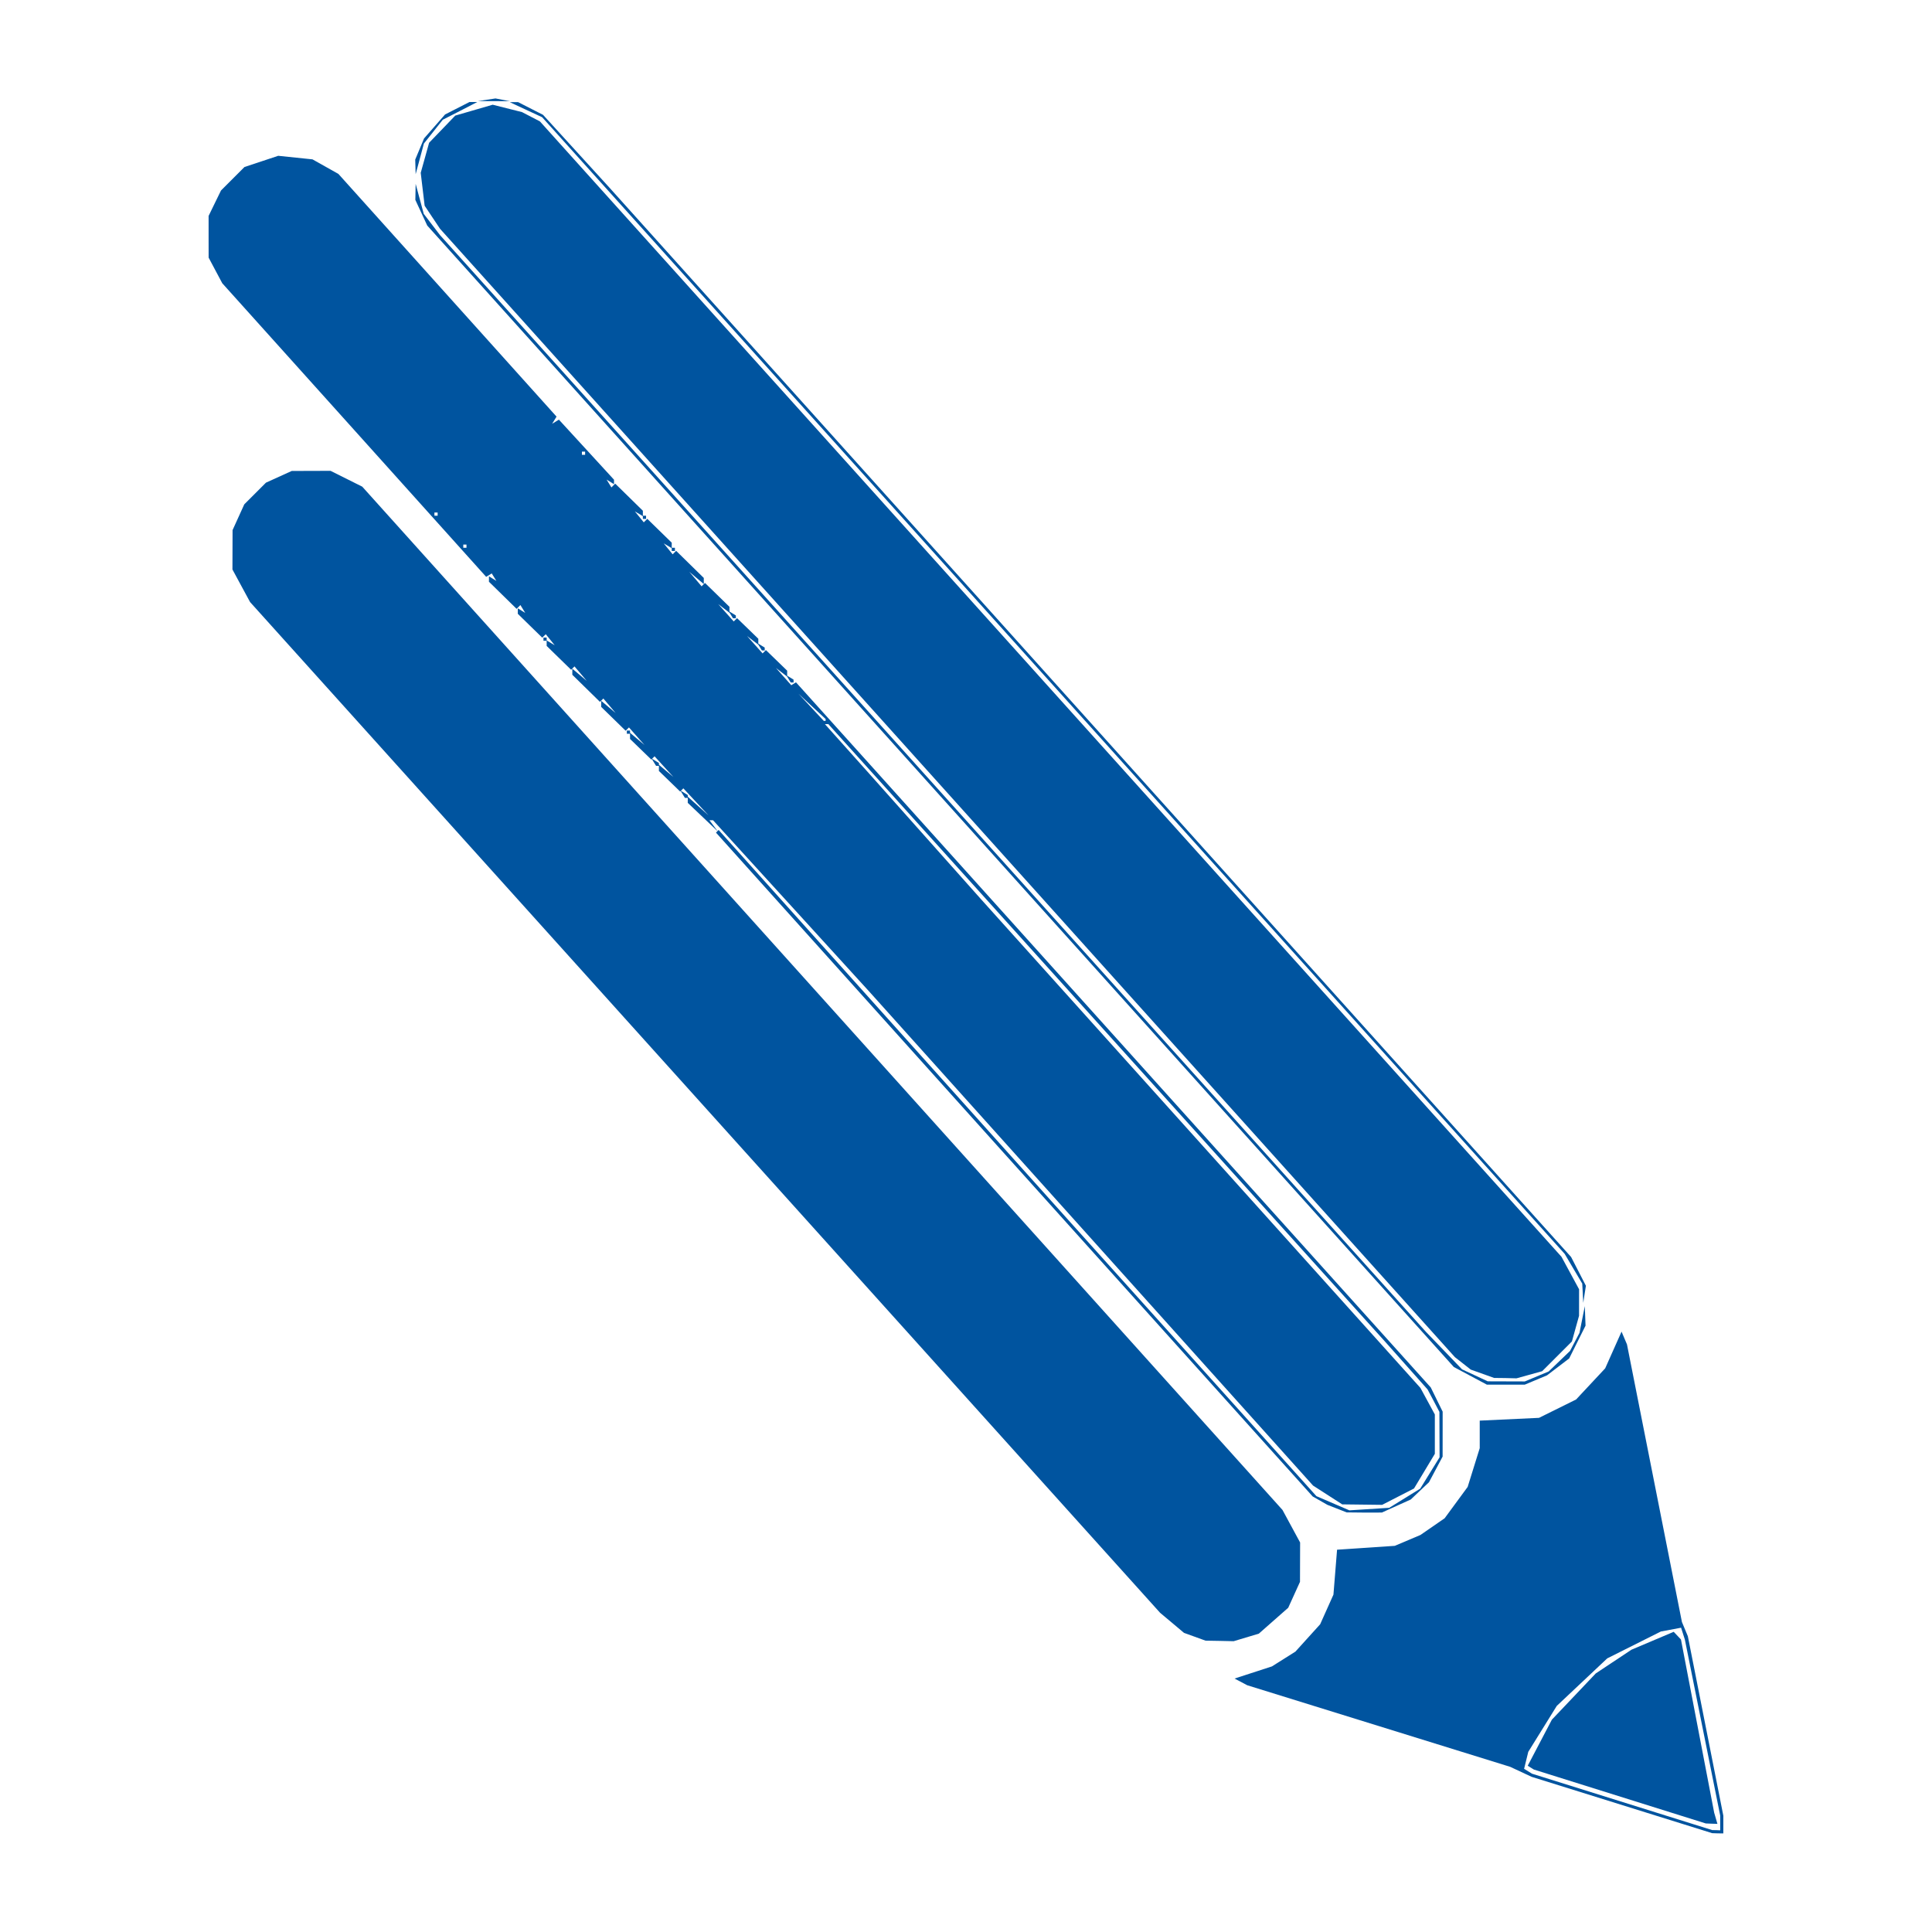
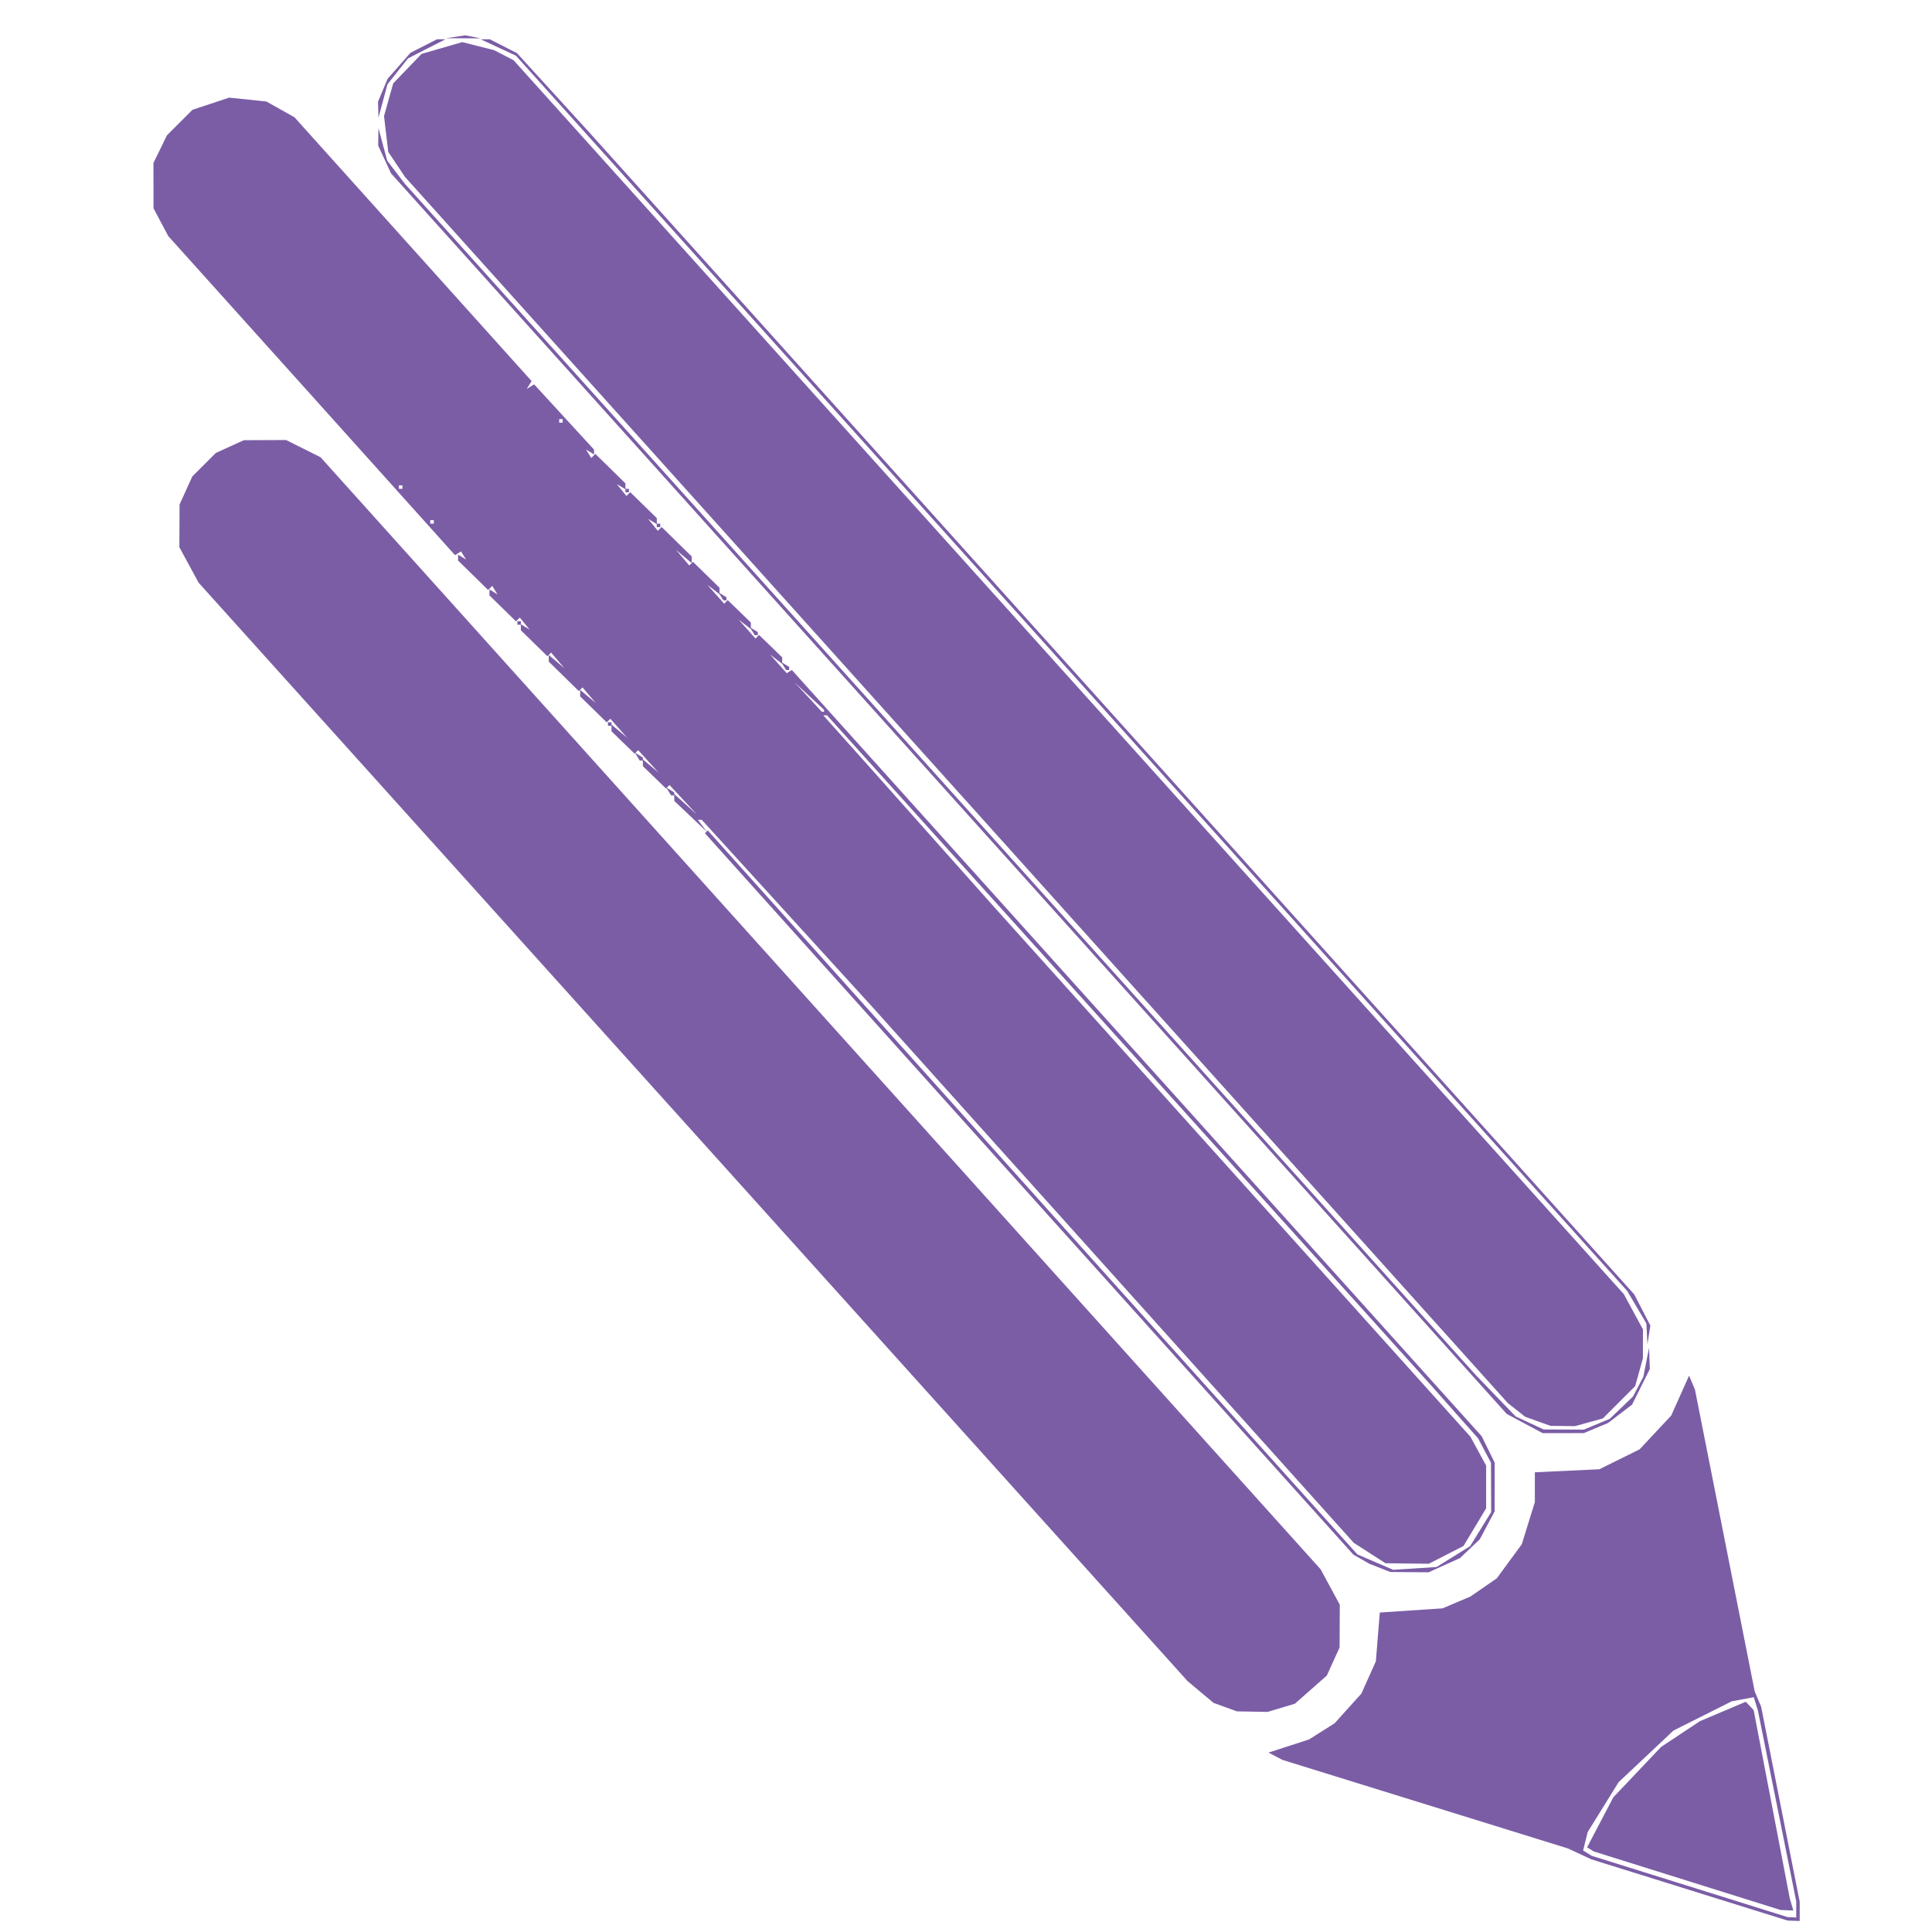
<svg xmlns="http://www.w3.org/2000/svg" version="1.1" id="svg1" width="64" height="64" viewBox="0 0 64 64">
  <defs id="defs1" />
  <g id="g1">
-     <path style="fill:#00549f;fill-opacity:1" d="m 56.904,60.732 -0.186,-0.006 -2.99,-0.933 -2.99,-0.933 -0.356,-0.166 -0.356,-0.166 -4.355,-1.351 -4.355,-1.351 -0.21,-0.111 -0.21,-0.111 0.619,-0.201 0.619,-0.201 0.389,-0.245 0.389,-0.245 0.41,-0.453 0.41,-0.453 0.22,-0.491 0.22,-0.491 0.06,-0.744 0.06,-0.744 0.956,-0.064 0.956,-0.064 0.425,-0.18 0.425,-0.18 0.401,-0.277 0.401,-0.277 0.381,-0.519 0.381,-0.519 0.2,-0.642 0.2,-0.642 v -0.456 -0.456 l 0.982,-0.046 0.982,-0.046 0.614,-0.304 0.614,-0.304 0.482,-0.516 0.482,-0.516 0.271,-0.608 0.271,-0.608 0.09,0.212 0.09,0.212 0.91,4.598 0.91,4.598 0.098,0.235 0.098,0.235 0.588,2.974 0.588,2.974 -2.72e-4,0.292 -2.71e-4,0.292 z m -0.053,-0.106 0.133,0.006 v -0.244 -0.244 l -0.585,-2.914 -0.585,-2.914 -0.063,-0.198 -0.063,-0.198 -0.335,0.063 -0.335,0.063 -0.888,0.445 -0.888,0.445 -0.836,0.787 -0.836,0.787 -0.472,0.761 -0.472,0.761 -0.069,0.281 -0.069,0.281 0.131,0.081 0.131,0.081 2.985,0.934 2.985,0.934 z m -0.152,-0.214 -0.193,-0.008 -2.848,-0.893 -2.848,-0.893 -0.101,-0.063 -0.101,-0.063 0.4,-0.763 0.4,-0.763 0.727,-0.766 0.727,-0.766 0.592,-0.393 0.592,-0.393 0.699,-0.296 0.699,-0.296 0.12,0.127 0.12,0.127 0.55,2.868 0.55,2.868 0.054,0.186 0.054,0.186 z M 40.402,54.357 39.936,54.349 39.579,54.22 39.222,54.091 38.826,53.758 38.43,53.426 23.357,36.685 8.284,19.944 7.992,19.405 7.7,18.865 l 0.002,-0.652 0.002,-0.652 0.194,-0.427 0.194,-0.427 0.359,-0.359 0.359,-0.359 0.427,-0.194 0.427,-0.194 0.643,-0.002 0.643,-0.002 0.525,0.262 0.525,0.262 15.242,16.949 15.242,16.949 0.292,0.539 0.292,0.539 -0.002,0.652 -0.002,0.652 -0.195,0.429 -0.195,0.429 -0.487,0.429 -0.487,0.429 -0.417,0.125 -0.417,0.125 z m 4.792,-4.251 -0.584,-0.006 -0.319,-0.125 -0.319,-0.125 -0.244,-0.139 -0.244,-0.139 -5.176,-5.756 -5.176,-5.756 -4.707,-5.239 -4.707,-5.239 0.044,-0.044 0.044,-0.044 5.832,6.505 5.832,6.505 4.069,4.529 4.069,4.529 0.546,0.235 0.546,0.235 0.66,-0.042 0.66,-0.042 0.513,-0.317 0.513,-0.317 0.321,-0.52 0.321,-0.52 -0.003,-0.752 -0.003,-0.752 L 47.488,46.399 47.291,46.028 46.583,45.231 45.874,44.434 36.657,34.211 27.441,23.988 h -0.057 -0.057 l 0.736,0.823 0.736,0.823 1.844,2.071 1.844,2.071 7.283,8.1 7.283,8.1 0.239,0.44 0.239,0.44 v 0.652 0.652 l -0.345,0.574 -0.345,0.574 -0.528,0.271 -0.528,0.271 -0.661,-0.008 -0.661,-0.008 -0.483,-0.311 -0.483,-0.311 -7.348,-8.179 -7.348,-8.179 -2.59,-2.841 -2.59,-2.841 h -0.06 -0.06 l 0.14,0.186 0.14,0.186 -0.499,-0.474 -0.499,-0.474 V 26.495 26.391 l 0.345,0.311 0.345,0.311 -0.418,-0.449 -0.418,-0.449 -0.053,0.053 -0.053,0.053 -0.352,-0.341 -0.352,-0.341 v -0.102 -0.102 l 0.239,0.201 0.239,0.201 -0.311,-0.342 -0.311,-0.342 -0.054,0.054 -0.054,0.054 -0.352,-0.341 -0.352,-0.341 v -0.102 -0.102 l 0.239,0.202 0.239,0.202 -0.257,-0.291 -0.257,-0.291 -0.055,0.055 -0.055,0.055 -0.405,-0.395 -0.405,-0.395 v -0.101 -0.101 l 0.239,0.202 0.239,0.202 -0.203,-0.24 -0.203,-0.24 -0.056,0.056 -0.056,0.056 -0.458,-0.449 -0.458,-0.449 v -0.101 -0.101 l 0.239,0.202 0.239,0.202 -0.203,-0.24 -0.203,-0.24 -0.056,0.056 -0.056,0.056 -0.405,-0.395 -0.405,-0.395 v -0.091 -0.091 l 0.133,0.08 0.133,0.08 L 18.227,21.191 18.079,21.009 18.021,21.067 17.963,21.124 17.558,20.729 17.153,20.333 v -0.091 -0.091 l 0.123,0.076 0.123,0.076 -0.08,-0.13 -0.08,-0.13 -0.063,0.063 -0.063,0.063 -0.458,-0.449 -0.458,-0.449 v -0.09 -0.09 l 0.123,0.076 0.123,0.076 -0.077,-0.124 -0.077,-0.124 -0.092,0.057 -0.092,0.057 L 11.734,14.245 7.363,9.383 7.137,8.959 6.911,8.534 6.91,7.843 6.91,7.153 7.115,6.732 7.321,6.31 7.71,5.921 8.099,5.532 8.658,5.347 9.216,5.161 l 0.568,0.059 0.568,0.059 0.429,0.241 0.429,0.241 3.613,4.02 3.613,4.02 -0.073,0.119 -0.073,0.119 0.112,-0.069 0.112,-0.069 0.913,0.995 0.913,0.995 v 0.074 0.074 l -0.123,-0.076 -0.123,-0.076 0.08,0.13 0.08,0.13 0.063,-0.063 0.063,-0.063 0.458,0.449 0.458,0.449 v 0.09 0.09 l -0.133,-0.08 -0.133,-0.08 0.148,0.182 0.148,0.182 0.058,-0.058 0.058,-0.058 0.405,0.395 0.405,0.395 v 0.091 0.091 l -0.133,-0.08 -0.133,-0.08 0.148,0.182 0.148,0.182 0.058,-0.058 0.058,-0.058 0.458,0.449 0.458,0.449 v 0.101 0.101 l -0.239,-0.202 -0.239,-0.202 0.203,0.24 0.203,0.24 0.056,-0.056 0.056,-0.056 0.405,0.395 0.405,0.395 v 0.098 0.098 l -0.186,-0.143 -0.186,-0.143 0.257,0.288 0.257,0.288 0.055,-0.055 0.055,-0.055 0.352,0.341 0.352,0.341 v 0.098 0.098 l -0.186,-0.143 -0.186,-0.143 0.257,0.288 0.257,0.288 0.055,-0.055 0.055,-0.055 0.352,0.341 0.352,0.341 v 0.098 0.098 l -0.186,-0.143 -0.186,-0.143 0.254,0.286 0.254,0.286 0.078,-0.048 0.078,-0.048 10.514,11.679 10.514,11.679 0.197,0.401 0.197,0.401 -7.48e-4,0.744 -7.48e-4,0.744 -0.226,0.425 -0.226,0.425 -0.302,0.286 -0.302,0.286 -0.478,0.216 -0.478,0.216 z M 27.318,23.882 h 0.032 v -0.032 -0.032 l -0.451,-0.42 -0.451,-0.42 0.42,0.451 0.42,0.451 z M 15.4,18.146 h 0.053 v -0.053 -0.053 h -0.053 -0.053 v 0.053 0.053 z m -0.956,-1.062 h 0.053 v -0.053 -0.053 h -0.053 -0.053 v 0.053 0.053 z m 4.886,-2.018 h 0.053 v -0.053 -0.053 h -0.053 -0.053 v 0.053 0.053 z M 49.883,45.868 H 49.254 L 48.707,45.576 48.16,45.284 31.156,26.378 14.153,7.472 13.956,7.047 13.759,6.622 l 0.005,-0.266 0.005,-0.266 0.134,0.497 0.134,0.497 0.27,0.353 0.27,0.353 16.328,18.163 16.328,18.163 0.6,0.623 0.6,0.623 0.425,0.198 0.425,0.198 0.614,0.002 0.614,0.002 0.395,-0.165 0.395,-0.165 0.354,-0.34 0.354,-0.34 0.157,-0.3 0.157,-0.3 0.088,-0.443 0.088,-0.443 0.012,0.324 0.012,0.324 -0.271,0.543 -0.271,0.543 -0.367,0.28 -0.367,0.28 -0.368,0.154 -0.368,0.154 z m -0.016,-0.218 -0.372,-0.004 L 49.108,45.508 48.721,45.37 48.458,45.163 48.195,44.957 31.386,26.267 14.576,7.578 14.321,7.196 14.067,6.815 l -0.065,-0.545 -0.065,-0.545 0.139,-0.498 0.139,-0.498 0.433,-0.45 0.433,-0.45 0.62,-0.18 0.62,-0.18 0.485,0.122 0.485,0.122 0.297,0.154 0.297,0.154 16.92,18.805 16.92,18.805 0.292,0.539 0.292,0.539 -5.92e-4,0.439 -5.92e-4,0.439 -0.118,0.425 -0.118,0.425 -0.493,0.493 -0.493,0.493 -0.425,0.118 -0.425,0.118 z m 2.624,-2.775 -0.043,0.284 -0.017,-0.319 -0.017,-0.319 L 52.123,42.029 51.832,41.536 34.895,22.71 17.959,3.883 17.423,3.634 16.887,3.384 l 0.137,-0.001 0.137,-0.001 0.414,0.211 0.414,0.211 1.096,1.202 1.096,1.202 15.932,17.716 15.932,17.716 0.245,0.476 0.245,0.476 z M 22.736,26.431 h -0.047 l -0.076,-0.123 -0.076,-0.123 0.123,0.076 0.123,0.076 v 0.047 0.047 z m -0.956,-1.062 h -0.047 l -0.076,-0.123 -0.076,-0.123 0.123,0.076 0.123,0.076 v 0.047 0.047 z m -0.962,-1.062 h -0.053 v -0.053 -0.053 h 0.053 0.053 v 0.053 0.053 z m 5.423,-1.699 h -0.047 l -0.076,-0.123 -0.076,-0.123 0.123,0.076 0.123,0.076 v 0.047 0.047 z m -0.956,-1.062 h -0.047 l -0.076,-0.123 -0.076,-0.123 0.123,0.076 0.123,0.076 v 0.047 0.047 z M 18.056,21.226 h -0.053 v -0.053 -0.053 h 0.053 0.053 v 0.053 0.053 z m 6.273,-0.744 h -0.047 l -0.076,-0.123 -0.076,-0.123 0.123,0.076 0.123,0.076 v 0.047 0.047 z m -2.024,-2.231 h -0.053 v -0.053 -0.053 h 0.053 0.053 v 0.053 0.053 z m -0.956,-1.062 h -0.053 v -0.053 -0.053 h 0.053 0.053 v 0.053 0.053 z m -7.443,-11.927 -0.137,0.508 -0.007,-0.242 -0.007,-0.242 0.146,-0.35 0.146,-0.35 0.348,-0.397 0.348,-0.397 0.404,-0.206 0.404,-0.206 h 0.129 0.13 L 15.239,3.674 14.668,3.966 14.355,4.361 14.042,4.755 Z m 2.451,-1.912 -0.531,-0.001 0.294,-0.044 0.294,-0.044 0.238,0.046 0.238,0.046 z" id="path1" />
+     <path style="fill:#7b5da6;fill-opacity:1;stroke-width:1.087" d="m 59.417,63.628 -0.202,-0.007 -3.25,-1.014 -3.25,-1.014 -0.386,-0.18 -0.386,-0.18 -4.733,-1.468 -4.733,-1.468 -0.228,-0.12 -0.228,-0.12 0.672,-0.218 0.672,-0.218 0.422,-0.267 0.422,-0.267 0.445,-0.493 0.445,-0.493 0.239,-0.534 0.239,-0.534 0.065,-0.808 0.066,-0.808 1.039,-0.069 1.039,-0.069 0.462,-0.196 0.462,-0.196 0.436,-0.301 0.436,-0.301 0.414,-0.564 0.414,-0.564 0.217,-0.698 0.217,-0.698 v -0.495 -0.495 l 1.068,-0.05 1.068,-0.05 0.667,-0.33 0.667,-0.33 0.524,-0.56 0.524,-0.56 0.295,-0.66 0.295,-0.66 0.098,0.231 0.098,0.231 0.989,4.997 0.989,4.997 0.107,0.255 0.107,0.255 0.639,3.232 0.639,3.232 -2.95e-4,0.317 -2.95e-4,0.317 z m -0.058,-0.115 0.144,0.006 V 63.254 62.988 l -0.636,-3.167 -0.636,-3.167 -0.068,-0.216 -0.068,-0.216 -0.364,0.068 -0.364,0.068 -0.965,0.484 -0.965,0.484 -0.909,0.855 -0.909,0.855 -0.513,0.827 -0.513,0.827 -0.075,0.305 -0.075,0.305 0.142,0.088 0.142,0.088 3.244,1.015 3.244,1.015 z m -0.165,-0.233 -0.21,-0.009 -3.095,-0.97 -3.095,-0.97 -0.11,-0.068 -0.11,-0.068 0.435,-0.829 0.435,-0.829 0.79,-0.833 0.79,-0.833 0.643,-0.427 0.643,-0.427 0.76,-0.322 0.76,-0.322 0.131,0.138 0.131,0.138 0.598,3.117 0.598,3.117 0.059,0.202 0.059,0.202 z M 41.482,56.7 40.976,56.691 40.588,56.551 40.2,56.41 39.769,56.049 39.339,55.688 22.958,37.494 6.577,19.3 6.26,18.714 5.942,18.128 l 0.003,-0.708 0.003,-0.708 0.211,-0.464 0.211,-0.464 0.39,-0.39 0.39,-0.39 0.464,-0.211 0.464,-0.211 0.699,-0.003 0.699,-0.003 0.571,0.285 0.571,0.285 16.565,18.42 16.565,18.42 0.317,0.586 0.317,0.586 -0.003,0.708 -0.003,0.708 -0.212,0.466 -0.212,0.466 -0.529,0.466 -0.529,0.466 -0.453,0.136 -0.453,0.136 z m 5.208,-4.62 -0.635,-0.006 -0.346,-0.136 -0.346,-0.136 -0.265,-0.151 -0.265,-0.151 -5.625,-6.255 -5.625,-6.255 -5.116,-5.694 -5.116,-5.694 0.047,-0.047 0.047,-0.047 6.338,7.069 6.338,7.069 4.422,4.923 4.422,4.923 0.593,0.255 0.593,0.255 0.717,-0.046 0.717,-0.046 0.557,-0.345 0.557,-0.345 0.349,-0.565 0.349,-0.565 -0.003,-0.817 -0.003,-0.817 -0.213,-0.404 -0.213,-0.404 -0.77,-0.866 L 47.429,45.916 37.413,34.805 27.396,23.695 h -0.062 -0.062 l 0.8,0.895 0.8,0.895 2.004,2.251 2.004,2.251 7.915,8.803 7.915,8.803 0.26,0.478 0.26,0.478 v 0.708 0.708 l -0.375,0.624 -0.375,0.624 -0.574,0.294 -0.574,0.294 -0.718,-0.008 -0.718,-0.008 -0.525,-0.338 -0.525,-0.338 -7.985,-8.888 -7.985,-8.888 -2.815,-3.088 -2.815,-3.088 h -0.065 -0.065 l 0.153,0.202 0.153,0.202 -0.543,-0.515 -0.543,-0.515 v -0.113 -0.113 l 0.375,0.338 0.375,0.338 -0.454,-0.488 -0.454,-0.488 -0.058,0.058 -0.058,0.058 -0.383,-0.371 -0.383,-0.371 v -0.111 -0.111 l 0.26,0.218 0.26,0.218 -0.338,-0.372 -0.338,-0.372 -0.059,0.059 -0.059,0.059 -0.383,-0.371 -0.383,-0.371 v -0.111 -0.111 l 0.26,0.219 0.26,0.219 -0.279,-0.316 -0.279,-0.316 -0.06,0.06 -0.06,0.06 -0.44,-0.43 -0.44,-0.43 V 22.961 22.851 l 0.26,0.22 0.26,0.22 -0.221,-0.26 -0.221,-0.26 -0.061,0.061 -0.061,0.061 -0.498,-0.488 -0.498,-0.488 V 21.806 21.697 l 0.26,0.22 0.26,0.22 -0.221,-0.26 -0.221,-0.26 -0.061,0.061 -0.061,0.061 -0.44,-0.43 -0.44,-0.43 V 20.779 20.68 l 0.144,0.087 0.144,0.087 -0.161,-0.198 -0.161,-0.198 -0.063,0.063 -0.063,0.063 -0.44,-0.43 -0.44,-0.43 v -0.099 -0.099 l 0.133,0.082 0.133,0.082 -0.087,-0.141 -0.087,-0.141 -0.068,0.068 -0.068,0.068 -0.498,-0.488 -0.498,-0.488 v -0.098 -0.098 l 0.133,0.082 0.133,0.082 -0.084,-0.135 -0.084,-0.135 -0.1,0.062 -0.1,0.062 L 10.326,13.106 5.576,7.823 5.33,7.361 5.085,6.899 5.084,6.149 5.083,5.399 5.307,4.941 5.53,4.483 5.953,4.06 6.376,3.637 6.983,3.436 7.59,3.234 l 0.617,0.064 0.617,0.064 0.466,0.262 0.466,0.262 3.927,4.369 3.927,4.369 -0.08,0.129 -0.08,0.129 0.122,-0.075 0.122,-0.075 0.992,1.081 0.992,1.081 v 0.08 0.08 l -0.133,-0.082 -0.133,-0.082 0.087,0.141 0.087,0.141 0.068,-0.068 0.068,-0.068 0.498,0.488 0.498,0.488 v 0.098 0.098 l -0.144,-0.087 -0.144,-0.087 0.161,0.198 0.161,0.198 0.063,-0.063 0.063,-0.063 0.44,0.43 0.44,0.43 v 0.099 0.099 l -0.144,-0.087 -0.144,-0.087 0.161,0.198 0.161,0.198 0.063,-0.063 0.063,-0.063 0.498,0.488 0.498,0.488 V 18.542 18.652 L 22.651,18.432 l -0.26,-0.22 0.221,0.26 0.221,0.26 0.061,-0.061 0.061,-0.061 0.44,0.43 0.44,0.43 v 0.106 0.106 l -0.202,-0.155 -0.202,-0.155 0.279,0.313 0.279,0.313 0.059,-0.059 0.059,-0.059 0.383,0.371 0.383,0.371 v 0.107 0.107 l -0.202,-0.155 -0.202,-0.155 0.279,0.313 0.279,0.313 0.059,-0.059 0.059,-0.059 0.383,0.371 0.383,0.371 v 0.107 0.107 l -0.202,-0.155 -0.202,-0.155 0.277,0.31 0.277,0.31 0.085,-0.053 0.085,-0.053 11.427,12.693 11.427,12.693 0.214,0.436 0.214,0.436 -8.12e-4,0.808 -8.13e-4,0.808 -0.246,0.462 -0.246,0.462 -0.328,0.311 -0.328,0.311 -0.519,0.235 -0.519,0.235 z M 27.263,23.579 h 0.034 v -0.034 -0.034 l -0.491,-0.456 -0.491,-0.456 0.456,0.491 0.456,0.491 z M 14.311,17.346 h 0.058 v -0.058 -0.058 h -0.058 -0.058 v 0.058 0.058 z m -1.039,-1.154 h 0.058 v -0.058 -0.058 h -0.058 -0.058 v 0.058 0.058 z m 5.31,-2.193 h 0.058 v -0.058 -0.058 h -0.058 -0.058 v 0.058 0.058 z m 33.204,33.476 H 51.103 L 50.508,47.157 49.913,46.839 31.434,26.292 12.955,5.745 12.741,5.283 12.527,4.822 l 0.005,-0.289 0.005,-0.289 0.145,0.54 0.145,0.54 0.293,0.383 0.293,0.383 17.745,19.739 17.745,19.739 0.653,0.677 0.653,0.677 0.462,0.215 0.462,0.215 0.667,0.003 0.667,0.003 0.429,-0.179 0.429,-0.179 0.385,-0.369 0.385,-0.369 0.171,-0.326 0.171,-0.326 0.095,-0.482 0.095,-0.482 0.013,0.352 0.013,0.352 -0.294,0.59 -0.294,0.59 -0.398,0.304 -0.398,0.304 -0.4,0.167 -0.4,0.167 z m -0.017,-0.237 -0.404,-0.004 -0.421,-0.15 L 50.523,46.932 50.238,46.708 49.952,46.483 31.684,26.172 13.415,5.86 13.138,5.446 l -0.277,-0.415 -0.07,-0.593 -0.07,-0.593 0.152,-0.541 0.152,-0.541 0.47,-0.489 0.47,-0.489 0.674,-0.195 0.674,-0.195 0.527,0.133 0.527,0.133 0.323,0.167 0.323,0.167 18.389,20.437 18.389,20.437 0.317,0.585 0.317,0.585 -6.43e-4,0.477 -6.44e-4,0.477 -0.128,0.462 -0.128,0.462 -0.535,0.535 -0.535,0.535 -0.462,0.128 -0.462,0.128 z m 2.852,-3.015 -0.047,0.308 -0.018,-0.346 -0.018,-0.346 L 54.221,43.302 53.905,42.766 35.498,22.306 17.091,1.845 16.509,1.574 15.927,1.303 16.076,1.302 l 0.149,-0.001 0.45,0.229 0.45,0.229 1.191,1.306 1.191,1.306 17.315,19.254 17.315,19.254 0.267,0.517 0.267,0.517 z M 22.283,26.35 h -0.051 l -0.082,-0.133 -0.082,-0.133 0.133,0.082 0.133,0.082 v 0.051 0.051 z m -1.039,-1.154 h -0.051 l -0.082,-0.133 -0.082,-0.133 0.133,0.082 0.133,0.082 v 0.051 0.051 z m -1.046,-1.154 h -0.058 v -0.058 -0.058 h 0.058 0.058 v 0.058 0.058 z m 5.894,-1.847 h -0.051 l -0.082,-0.133 -0.082,-0.133 0.133,0.082 0.133,0.082 v 0.051 0.051 z m -1.039,-1.154 h -0.051 l -0.082,-0.133 -0.082,-0.133 0.133,0.082 0.133,0.082 v 0.051 0.051 z m -7.856,-0.346 h -0.058 v -0.058 -0.058 h 0.058 0.058 v 0.058 0.058 z m 6.817,-0.808 h -0.051 l -0.082,-0.133 -0.082,-0.133 0.133,0.082 0.133,0.082 v 0.051 0.051 z m -2.2,-2.424 h -0.058 v -0.058 -0.058 h 0.058 0.058 v 0.058 0.058 z m -1.039,-1.154 h -0.058 v -0.058 -0.058 h 0.058 0.058 v 0.058 0.058 z M 12.686,3.346 12.537,3.898 12.53,3.635 12.522,3.371 12.68,2.991 12.839,2.612 13.218,2.18 13.596,1.749 14.036,1.525 14.475,1.301 h 0.141 0.141 L 14.135,1.618 13.515,1.936 13.175,2.364 12.835,2.793 Z m 2.664,-2.078 -0.577,-0.002 0.319,-0.048 0.319,-0.048 0.258,0.05 0.258,0.05 z" id="path1" />
  </g>
</svg>
